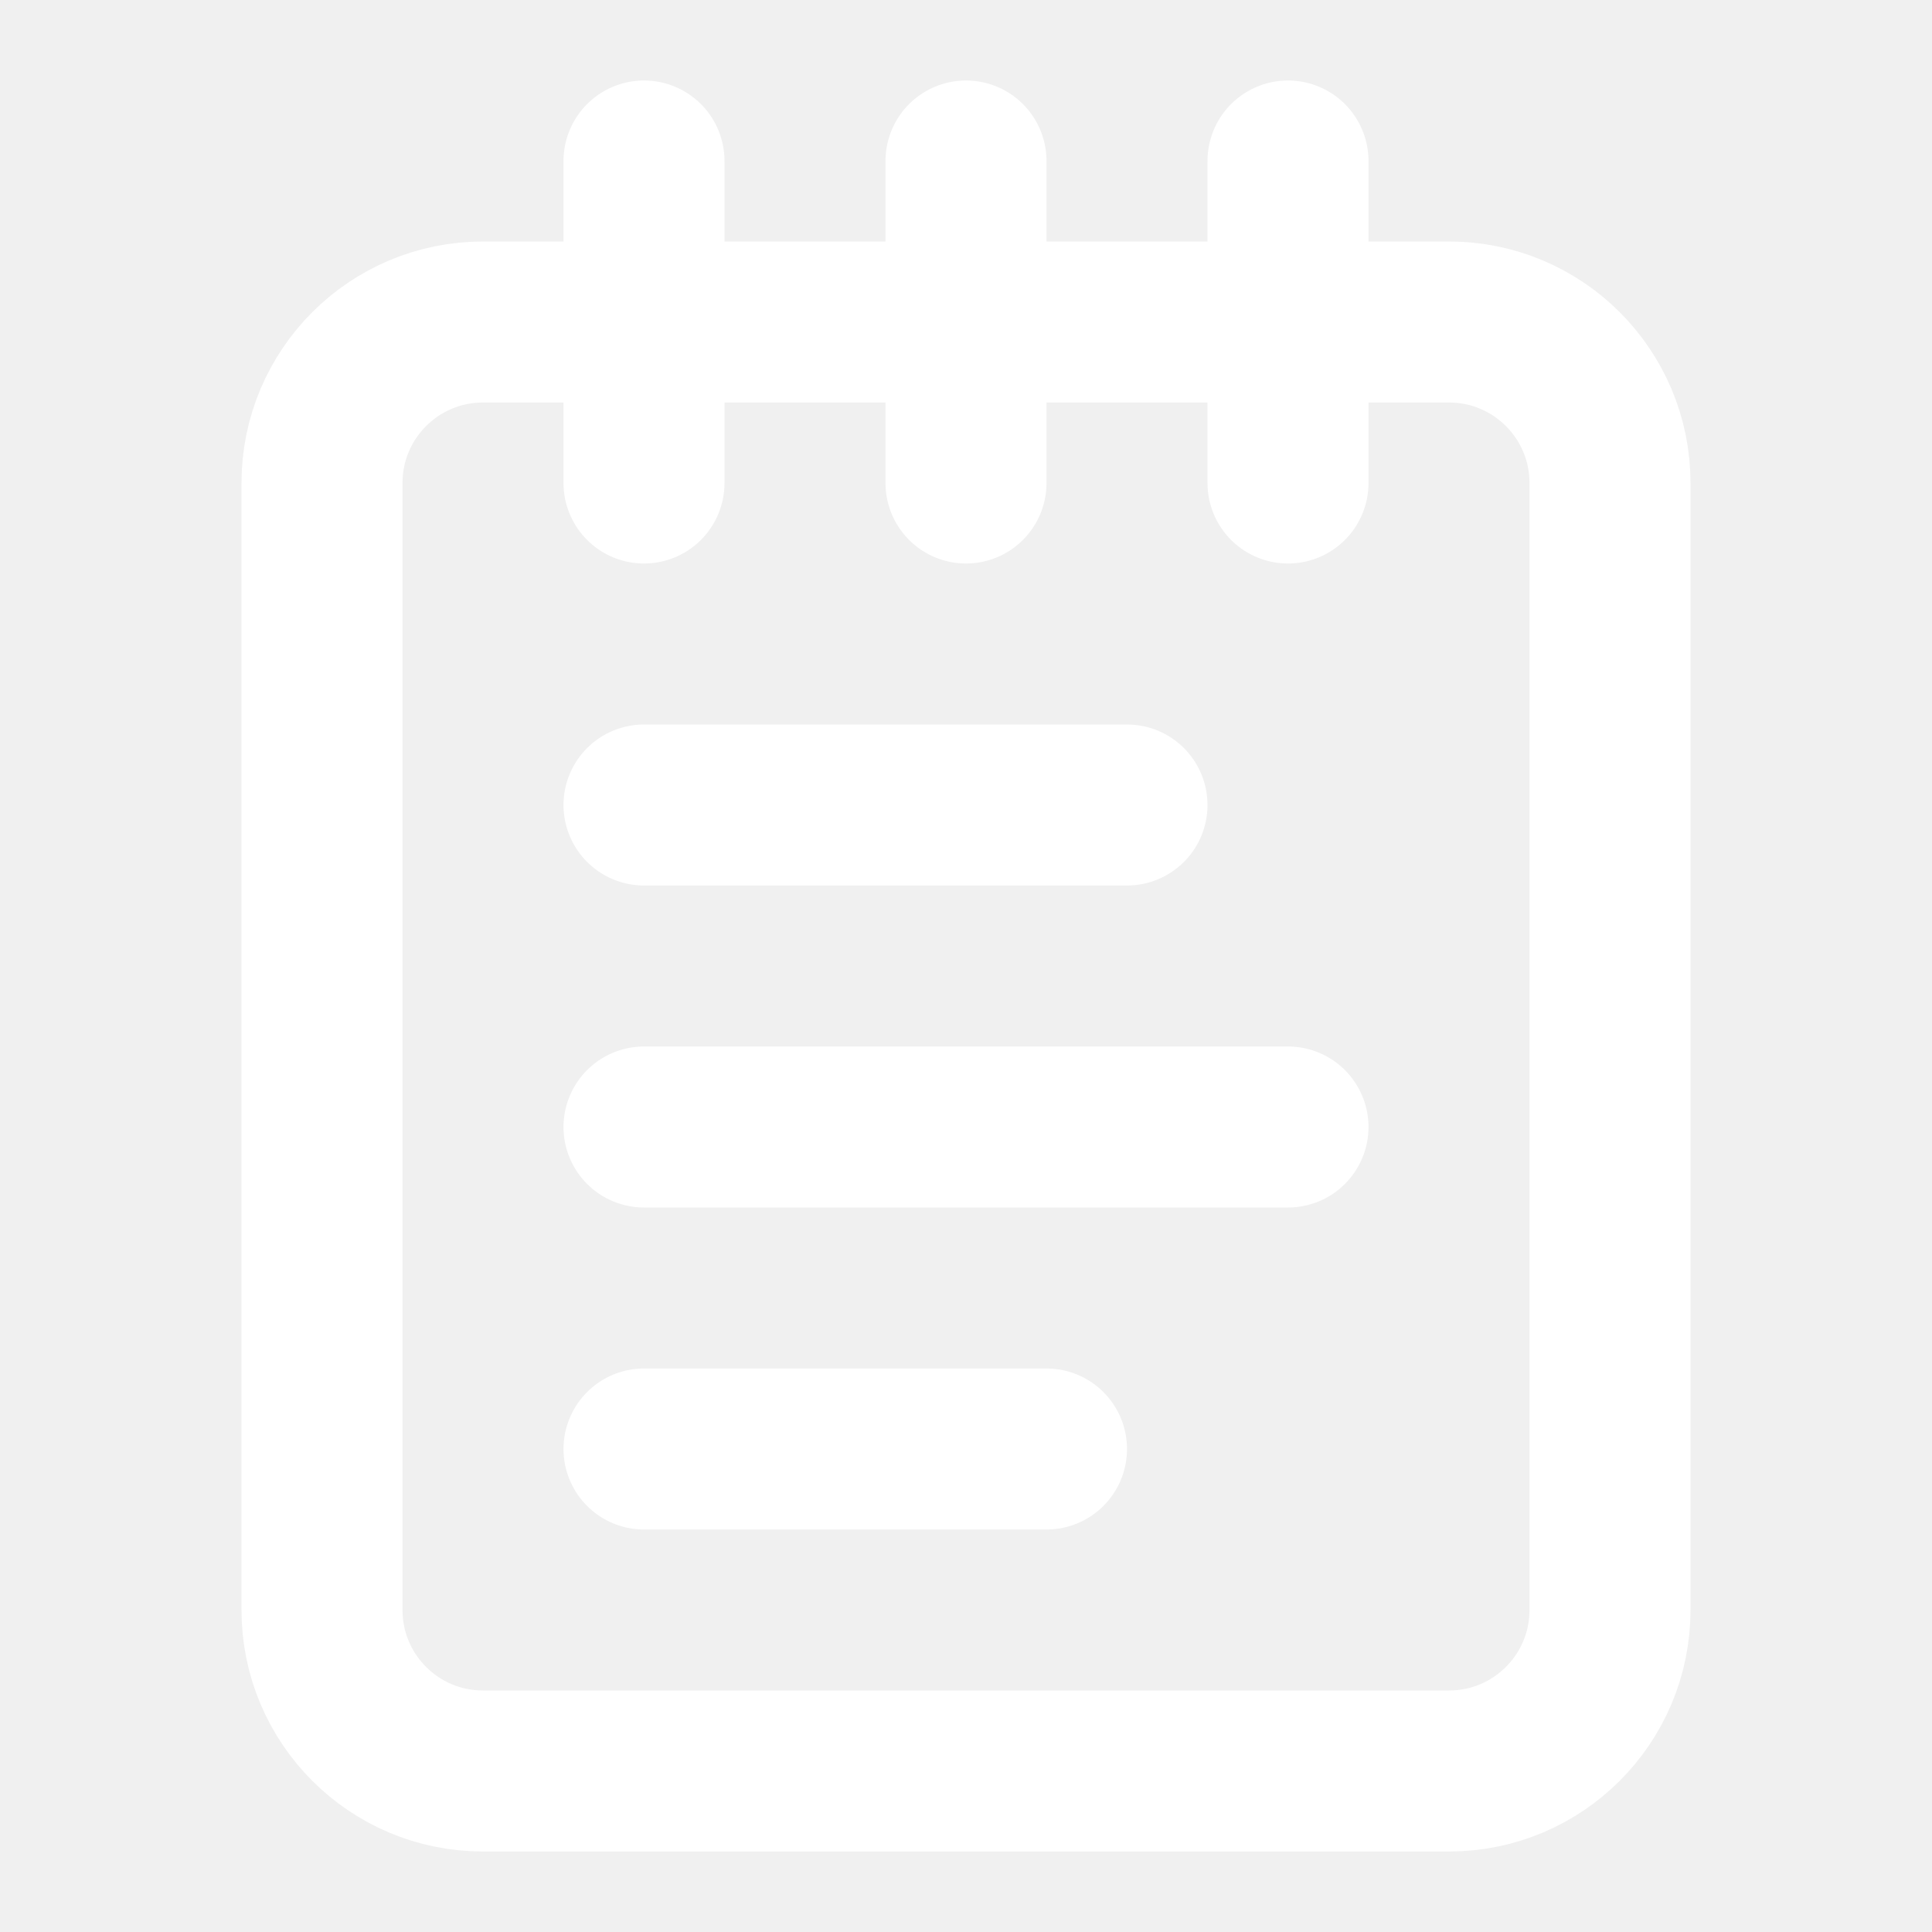
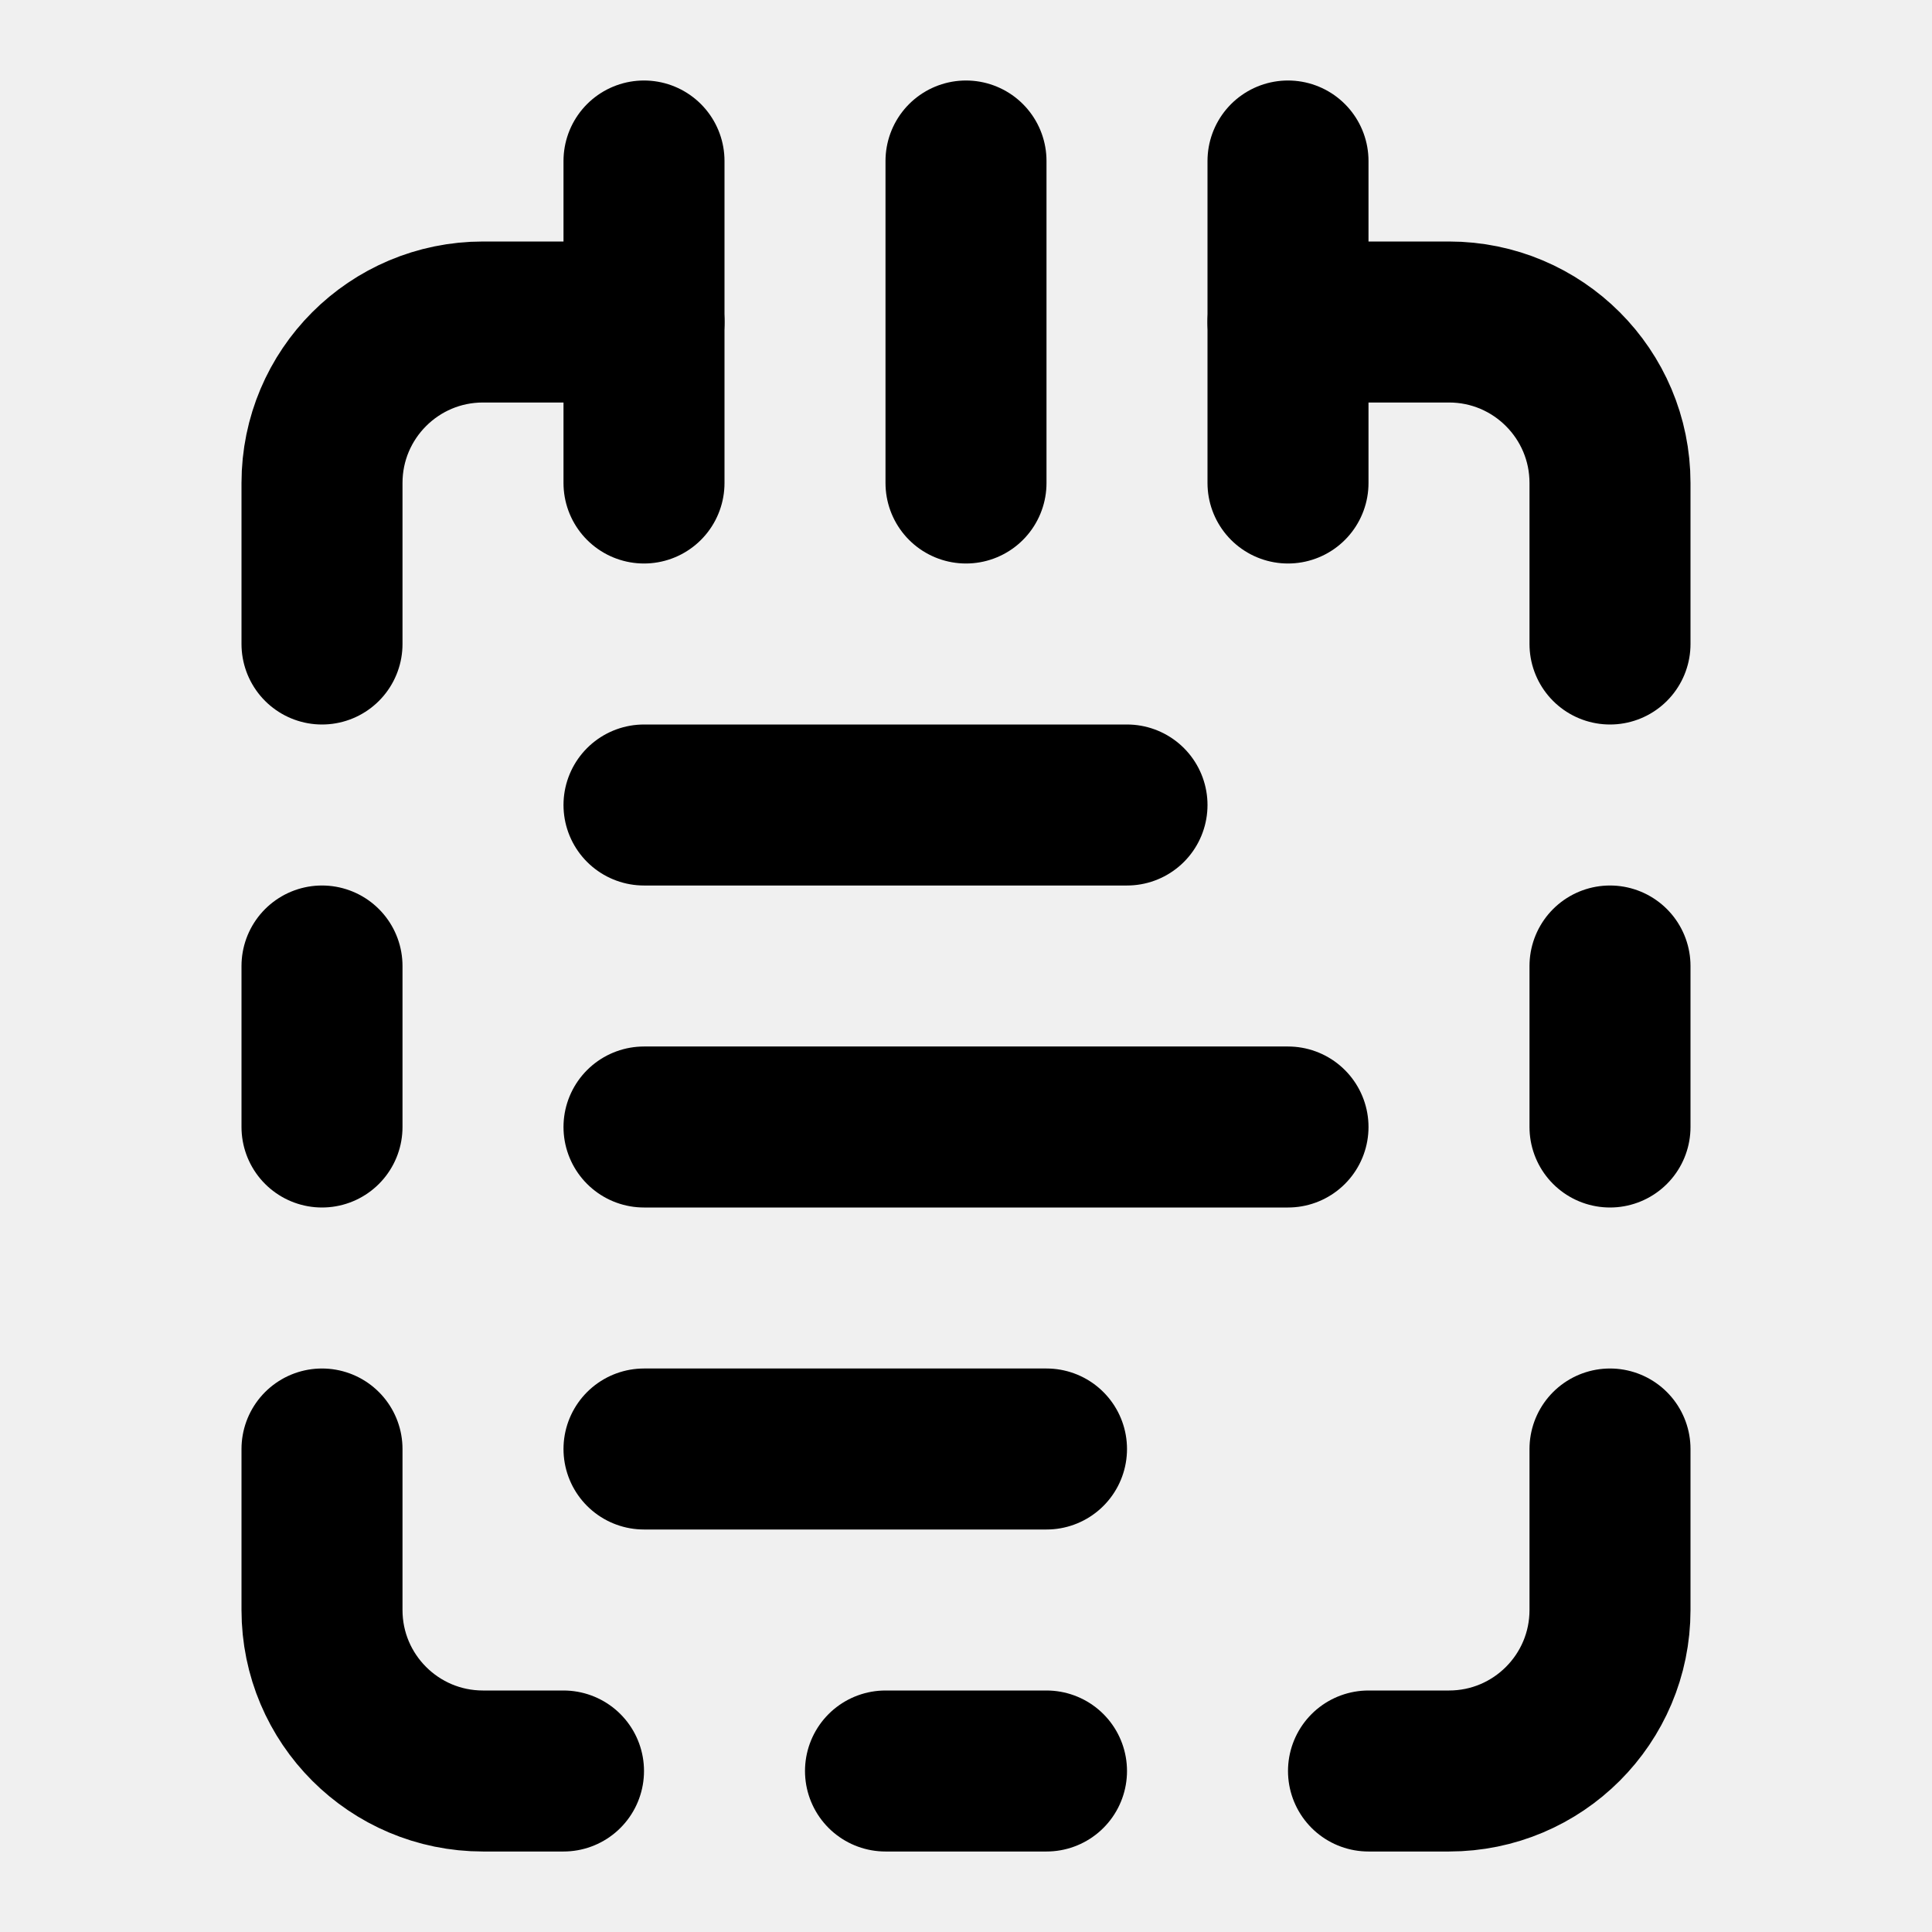
- <svg xmlns="http://www.w3.org/2000/svg" width="24" height="24" viewBox="0 0 24 24" fill="none" stroke="#fff" stroke-width="2" stroke-linecap="round" stroke-linejoin="round" class="lucide lucide-notepad-text">
+ <svg xmlns="http://www.w3.org/2000/svg" width="24" height="24" viewBox="0 0 24 24" fill="none" stroke="currentColor" stroke-width="2" stroke-linecap="round" stroke-linejoin="round" class="lucide lucide-notepad-text-dashed">
  <path d="M8 2v4" />
  <path d="M12 2v4" />
  <path d="M16 2v4" />
-   <rect width="16" height="18" x="4" y="4" rx="2" />
+   <path d="M16 4h2a2 2 0 0 1 2 2v2" />
+   <path d="M20 12v2" />
+   <path d="M20 18v2a2 2 0 0 1-2 2h-1" />
+   <path d="M13 22h-2" />
+   <path d="M7 22H6a2 2 0 0 1-2-2v-2" />
+   <path d="M4 14v-2" />
+   <path d="M4 8V6a2 2 0 0 1 2-2h2" />
  <path d="M8 10h6" />
  <path d="M8 14h8" />
  <path d="M8 18h5" />
</svg>
